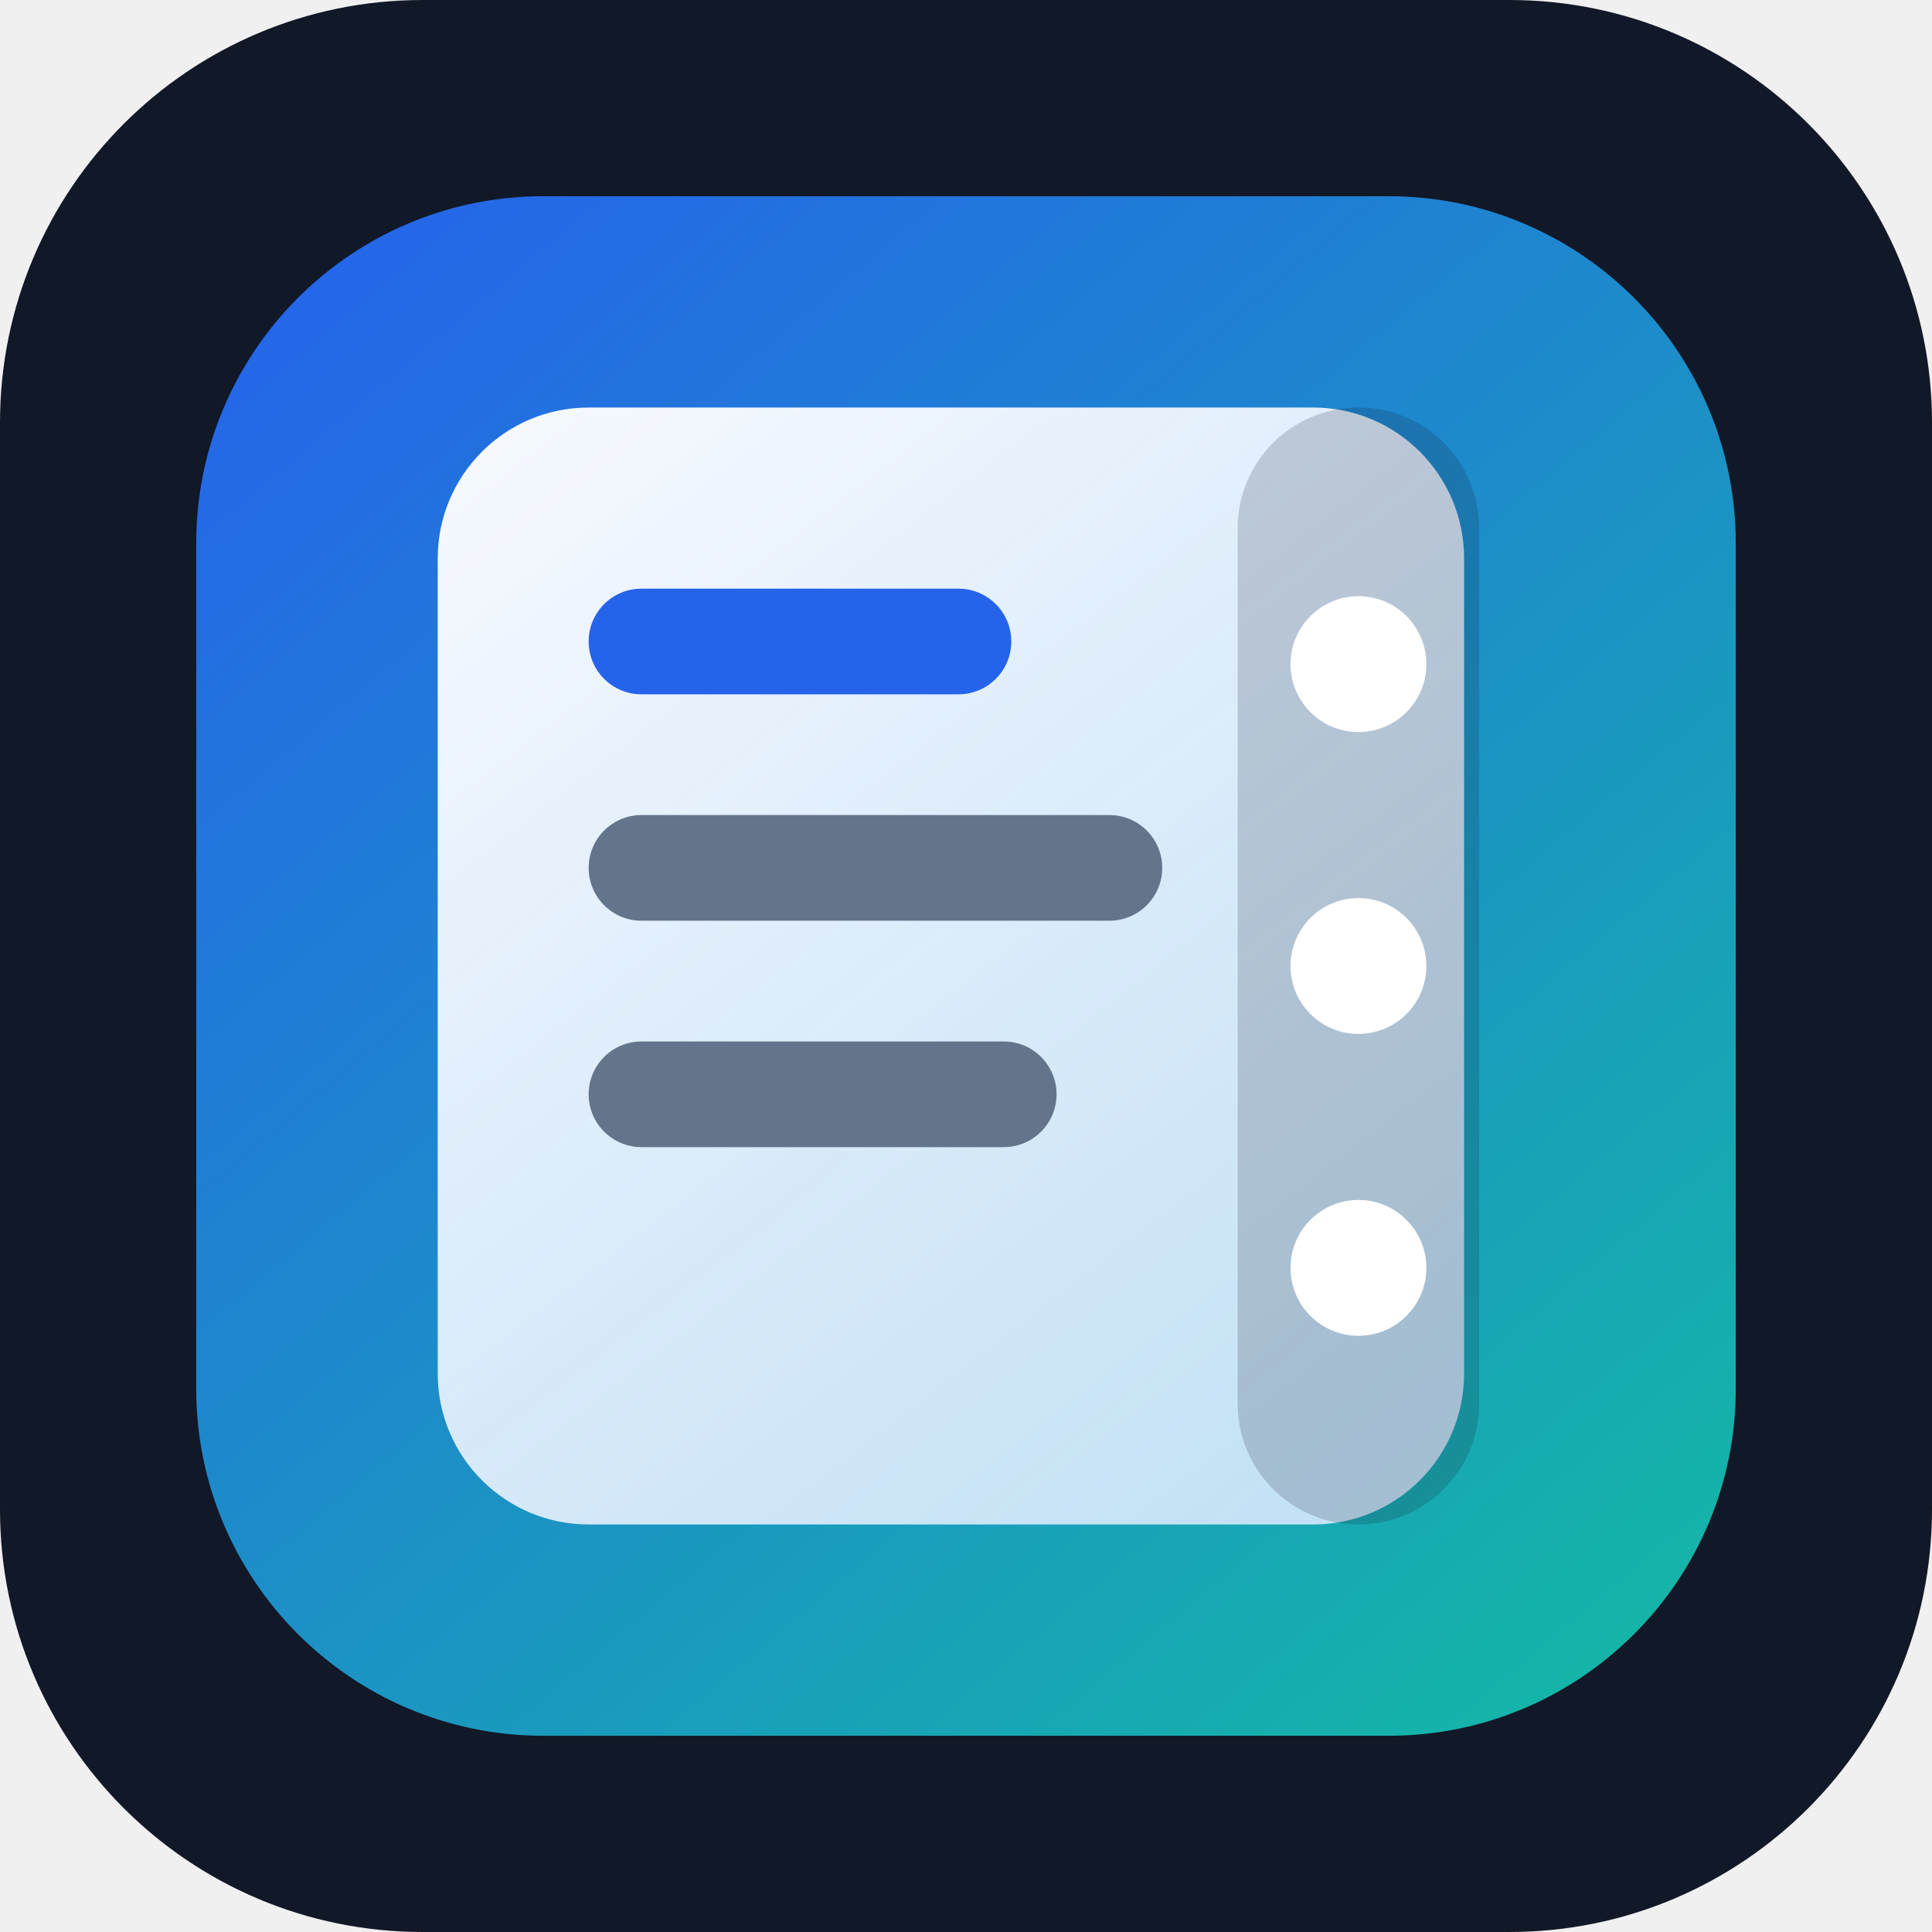
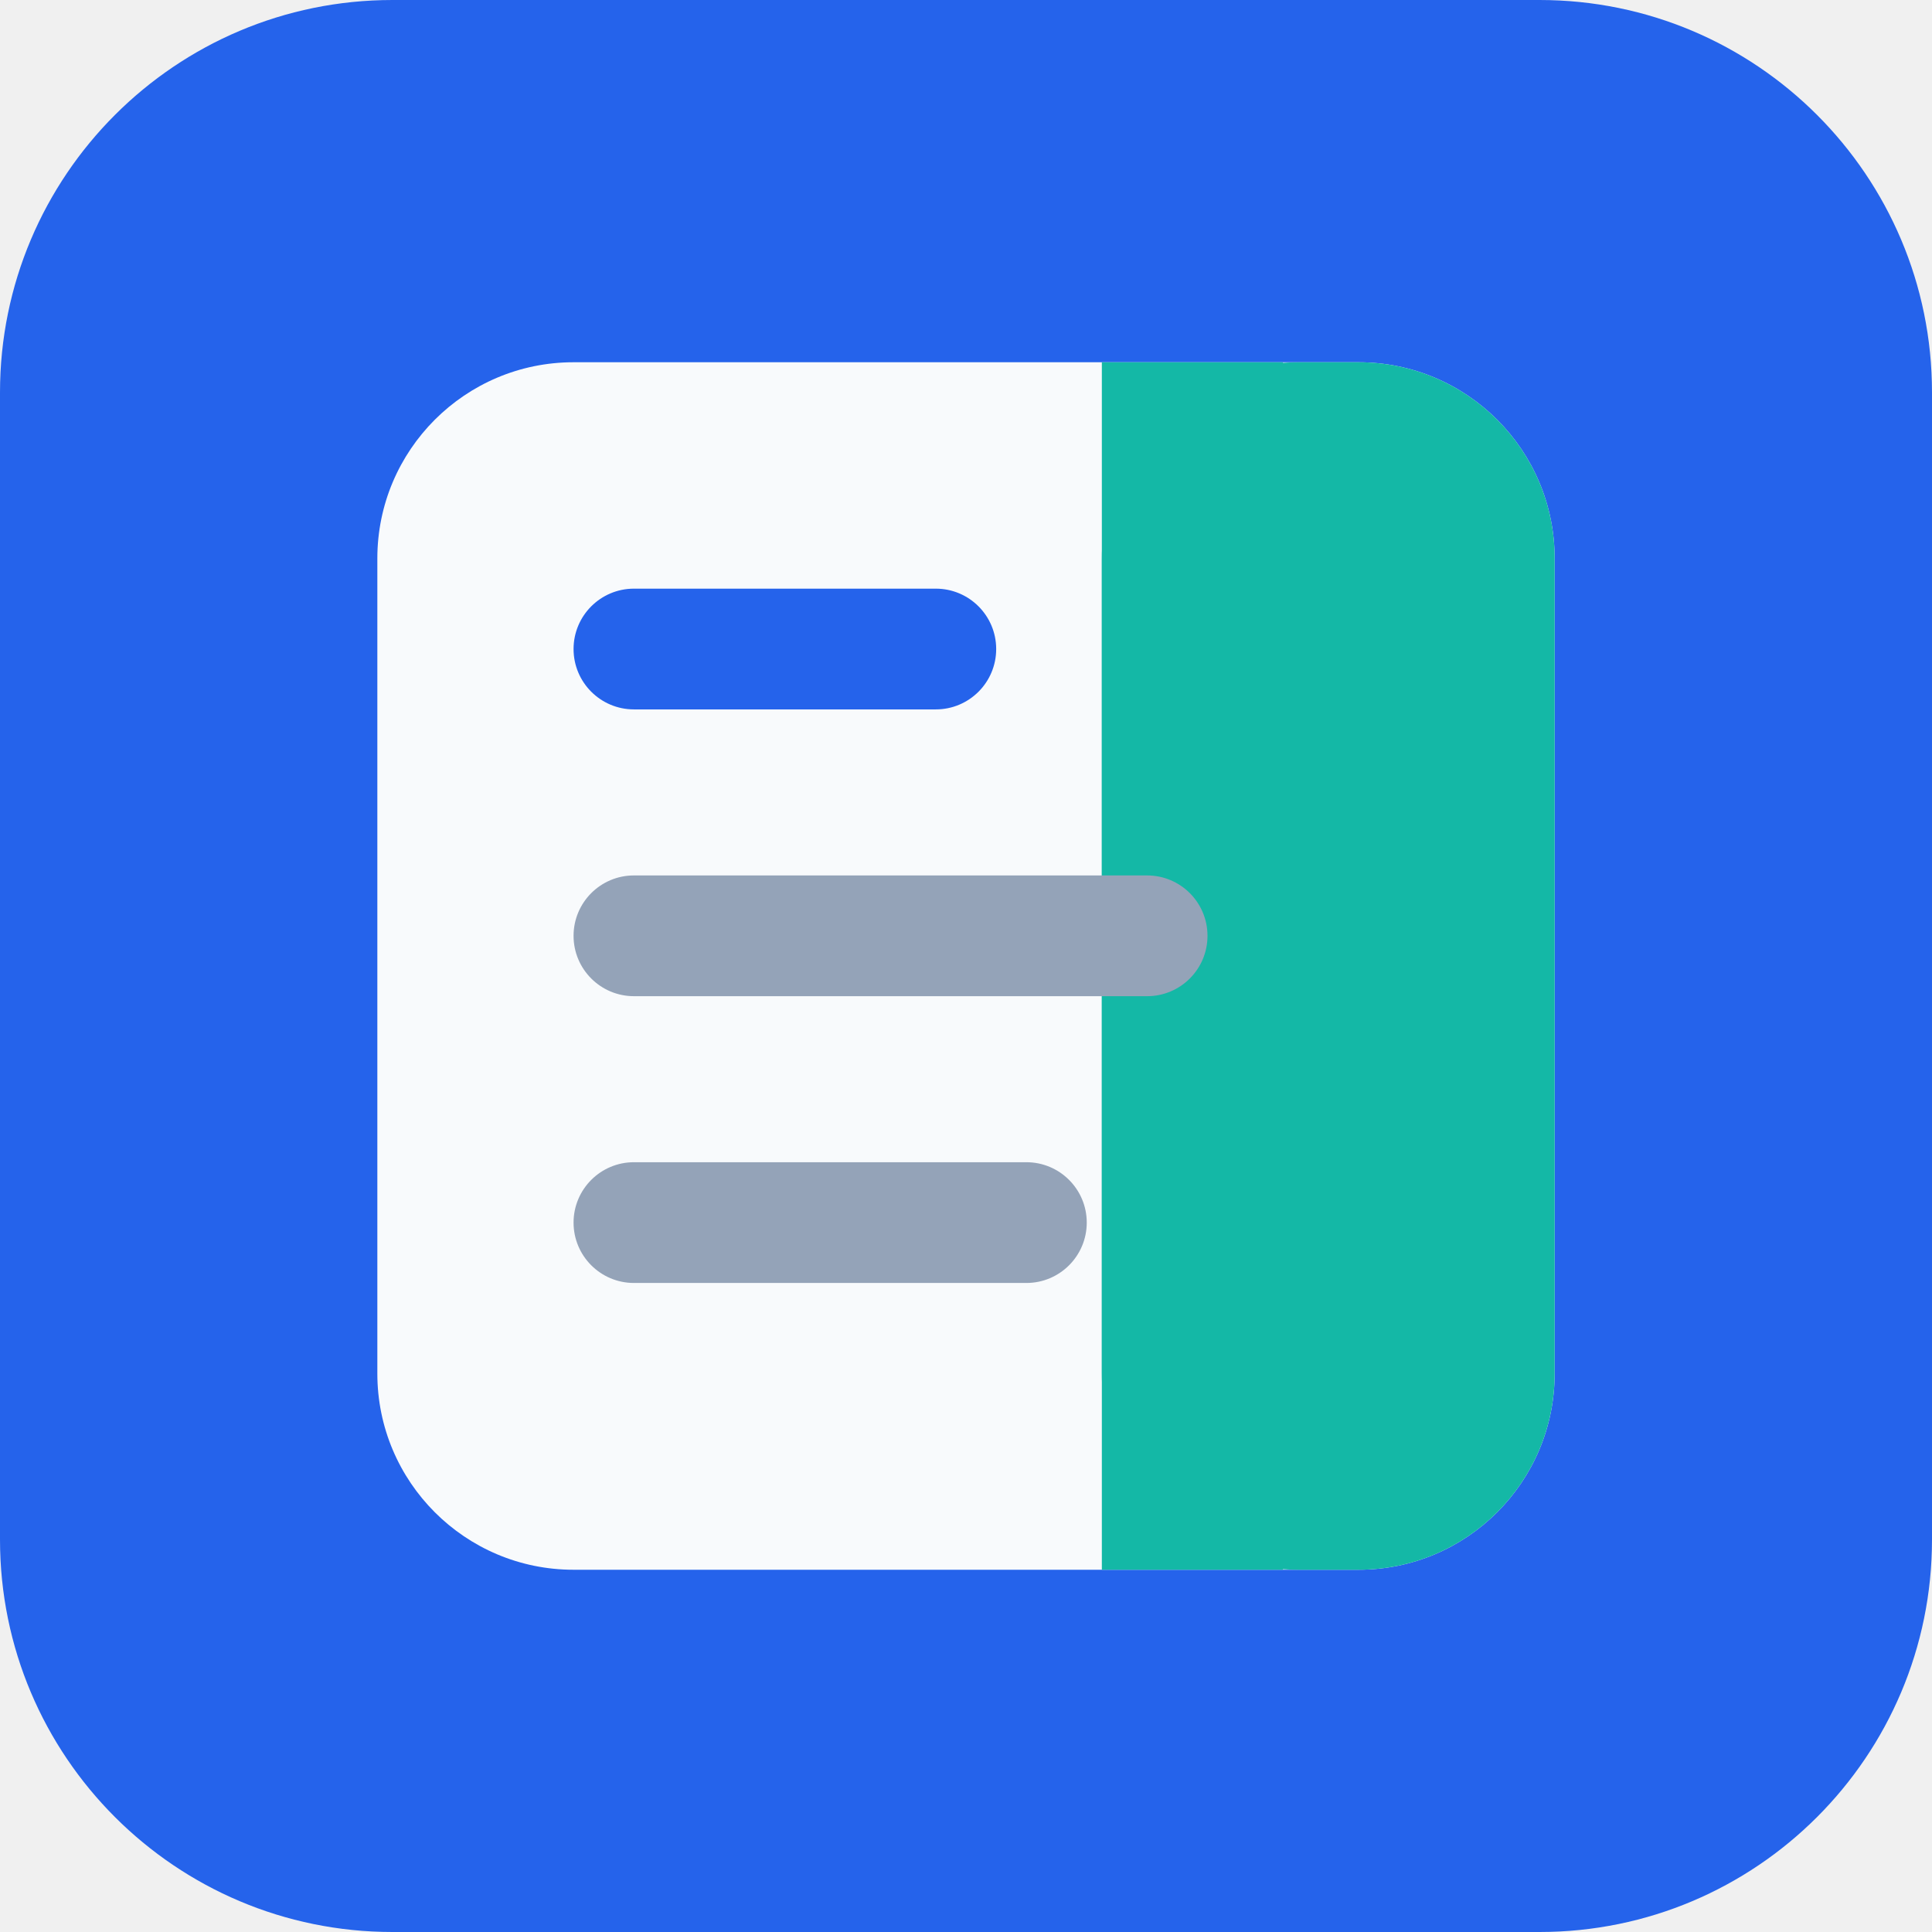
<svg xmlns="http://www.w3.org/2000/svg" viewBox="0 0 128 128" role="img" aria-label="SidePanel Navigator">
-   <defs>
-     <linearGradient id="panel-bg" x1="20" y1="12" x2="108" y2="116" gradientUnits="userSpaceOnUse">
-       <stop offset="0" stop-color="#2563eb" />
-       <stop offset="1" stop-color="#14b8a6" />
-     </linearGradient>
-     <linearGradient id="panel-shine" x1="38" y1="24" x2="92" y2="94" gradientUnits="userSpaceOnUse">
-       <stop offset="0" stop-color="#ffffff" stop-opacity=".96" />
-       <stop offset="1" stop-color="#dbeafe" stop-opacity=".88" />
-     </linearGradient>
-   </defs>
-   <rect width="128" height="128" rx="28" fill="#111827" />
-   <rect x="13" y="13" width="102" height="102" rx="23" fill="url(#panel-bg)" />
-   <rect x="29" y="27" width="68" height="74" rx="10" fill="url(#panel-shine)" />
-   <rect x="39" y="39" width="28" height="7" rx="3.5" fill="#2563eb" />
-   <rect x="39" y="54" width="38" height="7" rx="3.5" fill="#64748b" />
-   <rect x="39" y="69" width="31" height="7" rx="3.5" fill="#64748b" />
-   <rect x="82" y="27" width="16" height="74" rx="8" fill="#0f172a" opacity=".18" />
-   <circle cx="90" cy="44" r="4.5" fill="#ffffff" />
-   <circle cx="90" cy="64" r="4.5" fill="#ffffff" />
-   <circle cx="90" cy="84" r="4.5" fill="#ffffff" />
+   <rect width="128" height="128" rx="26" fill="#2563eb" />
+   <rect x="25" y="24" width="78" height="80" rx="13" fill="#f8fafc" />
+   <rect x="73" y="24" width="30" height="80" rx="13" fill="#14b8a6" />
+   <rect x="73" y="24" width="12" height="80" fill="#14b8a6" />
+   <rect x="38" y="39" width="28" height="8" rx="4" fill="#2563eb" />
+   <rect x="38" y="58" width="42" height="8" rx="4" fill="#94a3b8" />
+   <rect x="38" y="77" width="34" height="8" rx="4" fill="#94a3b8" />
</svg>
